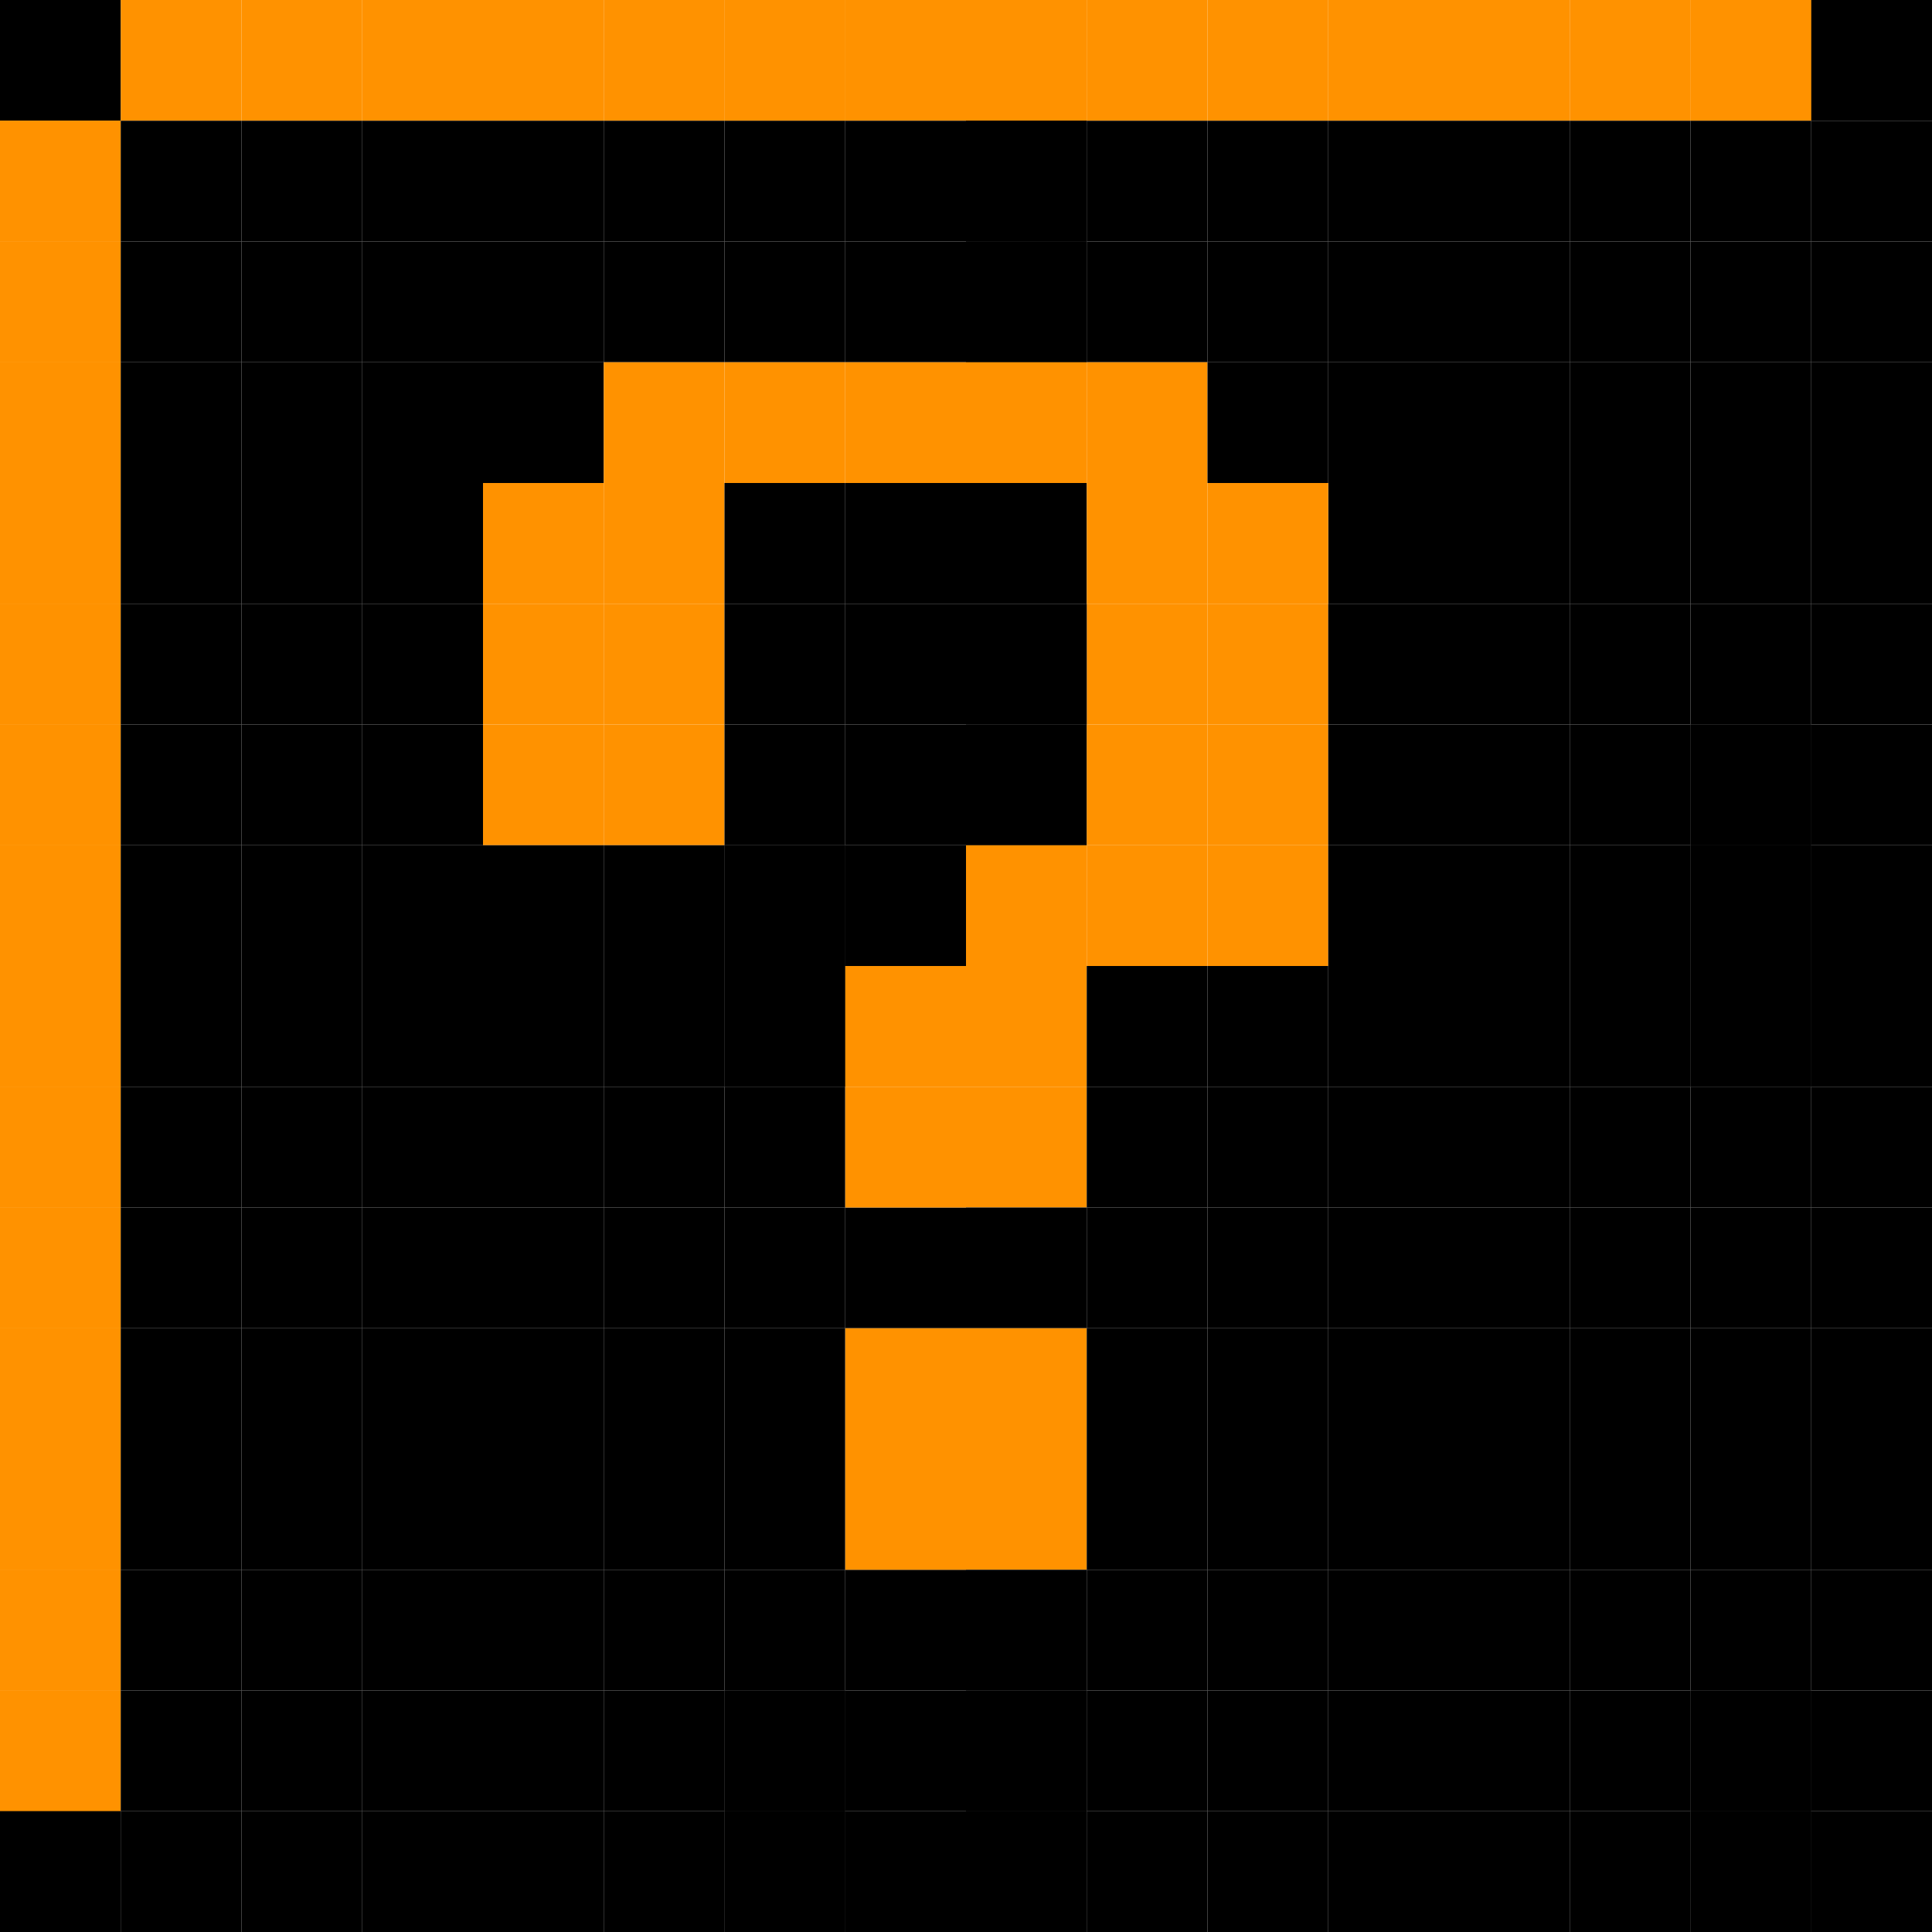
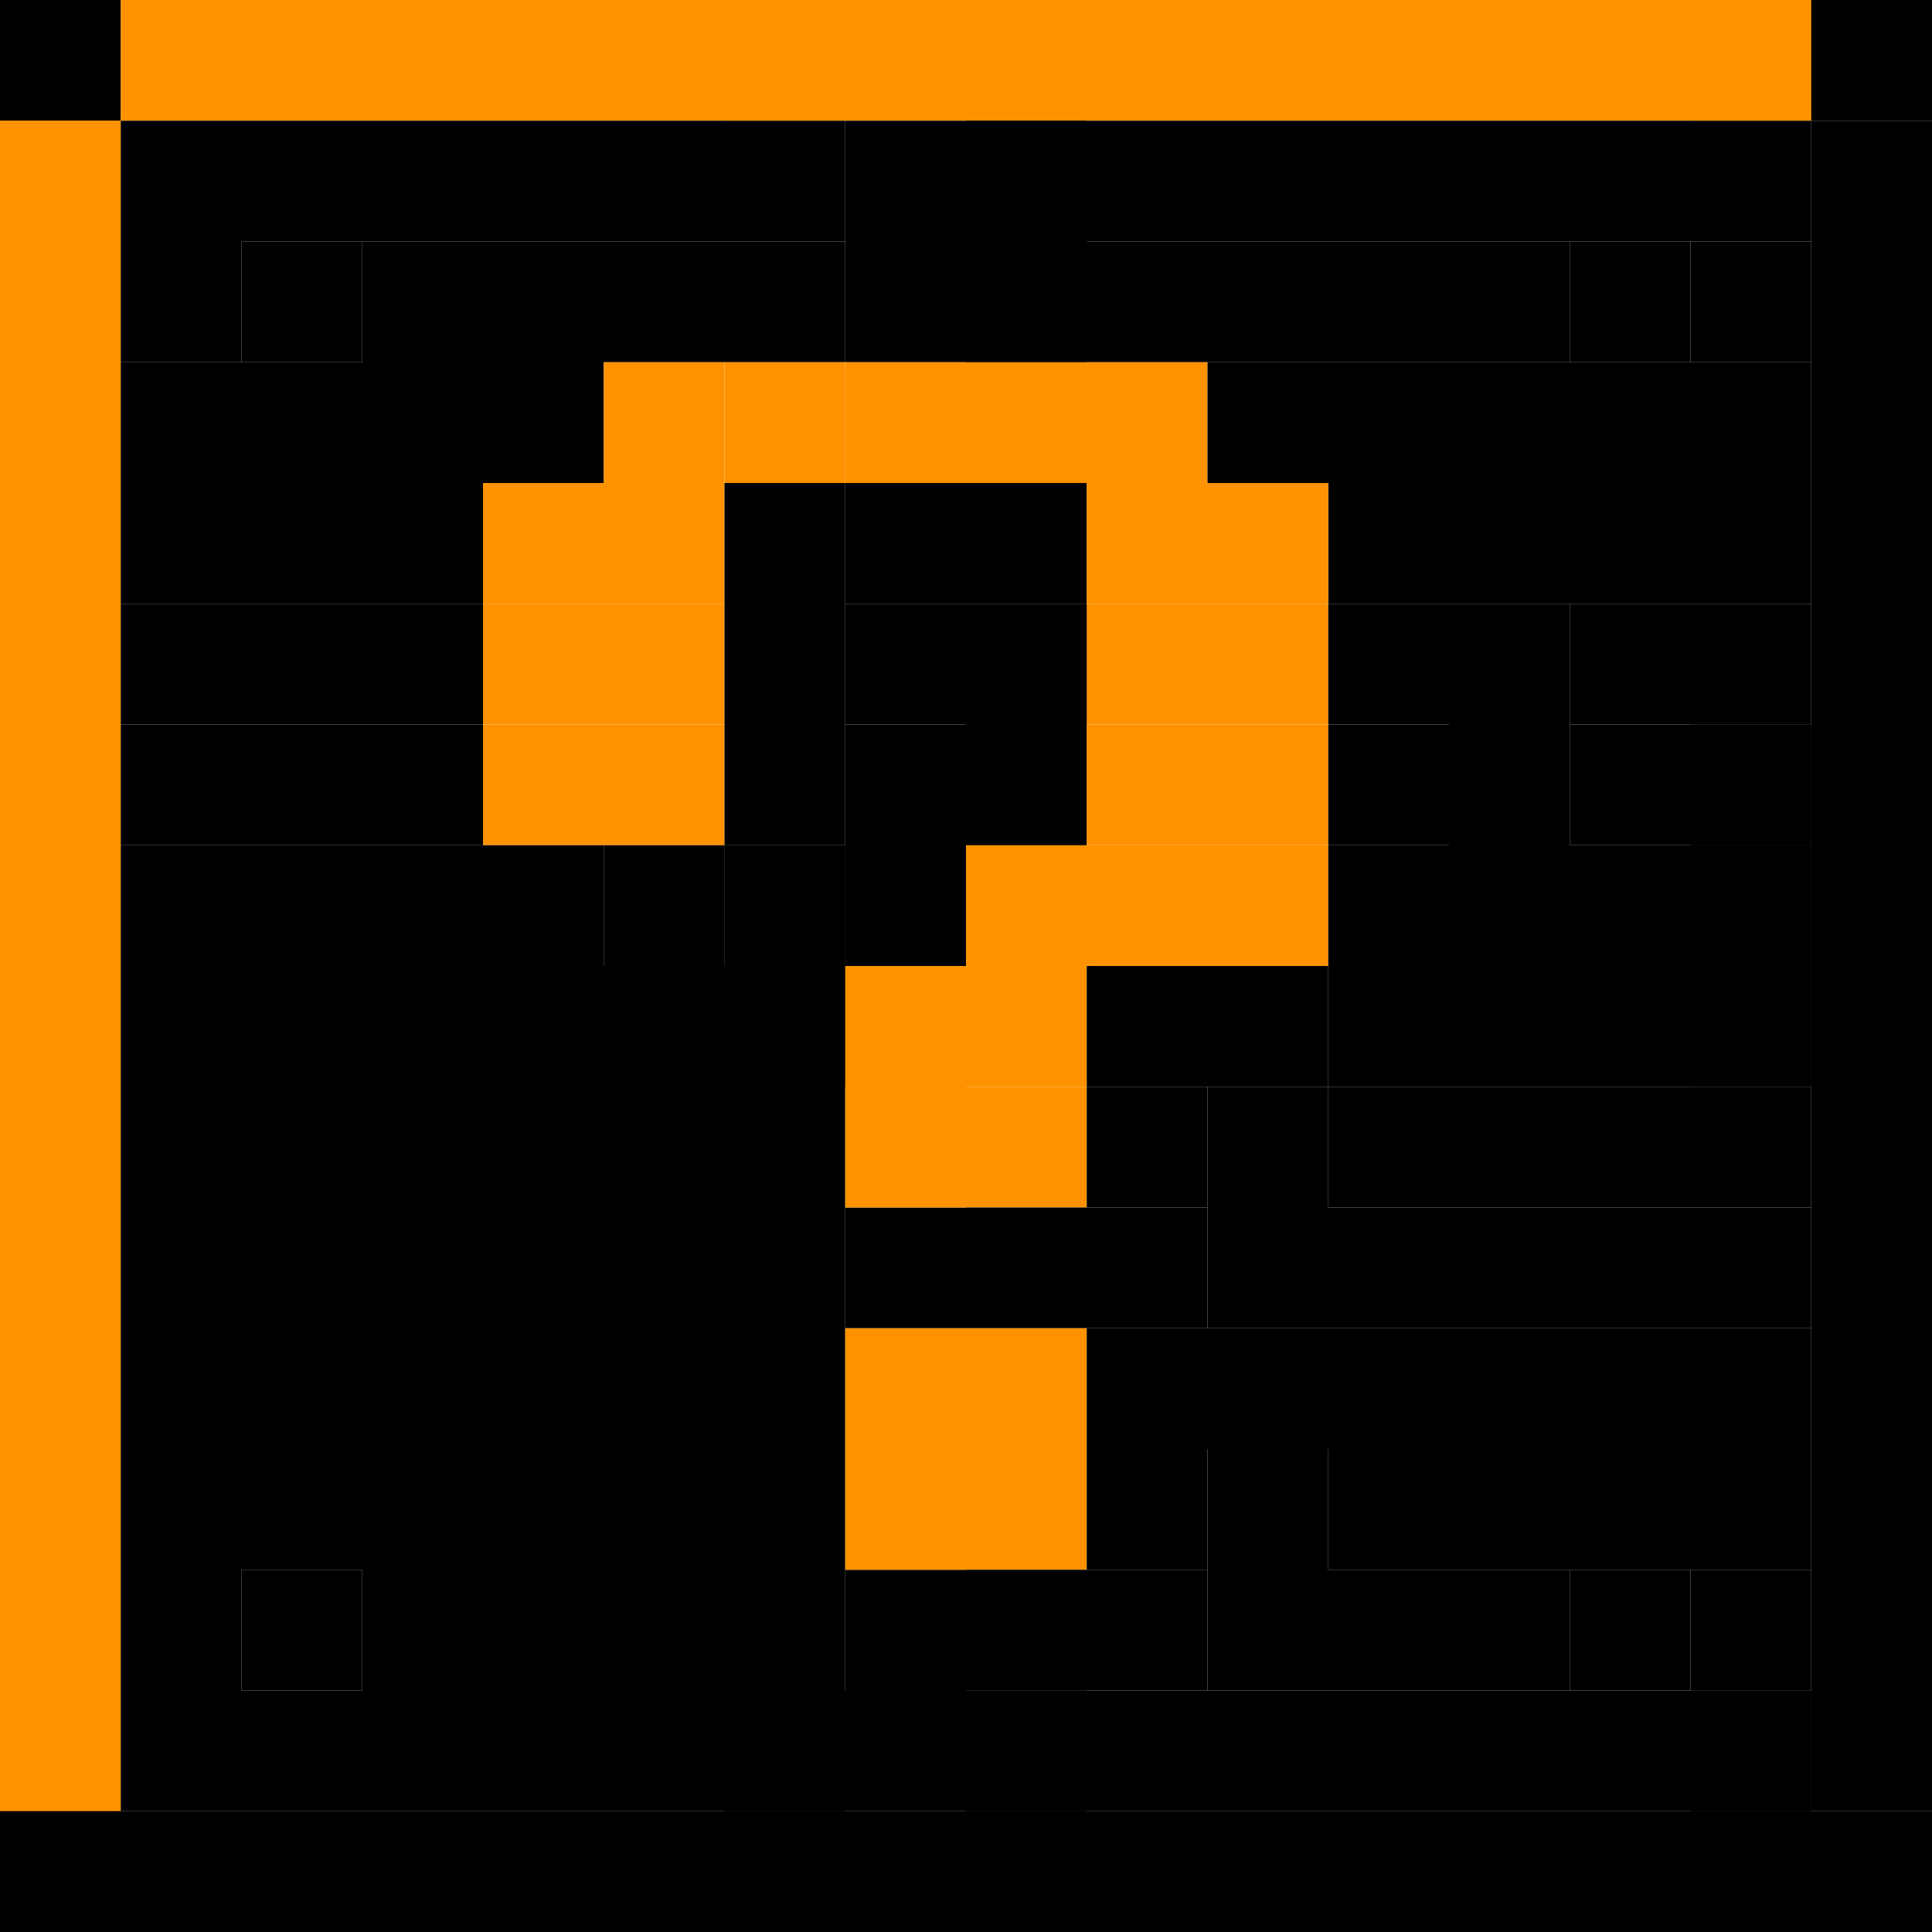
- <svg xmlns="http://www.w3.org/2000/svg" width="240px" height="240px" viewBox="0 0 240 240" version="1.1">
-   <g id="Page-1" stroke="none" stroke-width="1" fill="none" fill-rule="evenodd">
-     <g id="Coin-Block">
-       <g id="Left-Coin-Block">
-         <rect id="Rectangle" fill="currentColor" x="0" y="0" width="15" height="15" />
-         <rect id="Rectangle" fill="#000000" x="0" y="0" width="15" height="15" />
-         <rect id="Rectangle" fill="#FF9200" x="15" y="0" width="15" height="15" />
-         <rect id="Rectangle" fill="#FF9200" x="30" y="0" width="15" height="15" />
-         <rect id="Rectangle" fill="#FF9200" x="45" y="0" width="15" height="15" />
-         <rect id="Rectangle" fill="#FF9200" x="60" y="0" width="15" height="15" />
-         <rect id="Rectangle" fill="#FF9200" x="75" y="0" width="15" height="15" />
-         <rect id="Rectangle" fill="#FF9200" x="90" y="0" width="15" height="15" />
-         <rect id="Rectangle" fill="#FF9200" x="90" y="0" width="15" height="15" />
-         <rect id="Rectangle" fill="#FF9200" x="105" y="0" width="15" height="15" />
-         <rect id="Rectangle" fill="#FF9200" x="0" y="15" width="15" height="15" />
-         <rect id="Rectangle" fill="#FF9200" x="0" y="15" width="15" height="15" />
-         <rect id="Rectangle" fill="#FF9200" x="0" y="30" width="15" height="15" />
-         <rect id="Rectangle" fill="#FF9200" x="0" y="30" width="15" height="15" />
-         <rect id="Rectangle" fill="#FF9200" x="0" y="45" width="15" height="15" />
-         <rect id="Rectangle" fill="#FF9200" x="0" y="45" width="15" height="15" />
-         <rect id="Rectangle" fill="#FF9200" x="0" y="60" width="15" height="15" />
-         <rect id="Rectangle" fill="#FF9200" x="0" y="60" width="15" height="15" />
-         <rect id="Rectangle" fill="#FF9200" x="0" y="75" width="15" height="15" />
-         <rect id="Rectangle" fill="#FF9200" x="0" y="75" width="15" height="15" />
-         <rect id="Rectangle" fill="#FF9200" x="0" y="90" width="15" height="15" />
-         <rect id="Rectangle" fill="#FF9200" x="0" y="90" width="15" height="15" />
-         <rect id="Rectangle" fill="#FF9200" x="0" y="105" width="15" height="15" />
-         <rect id="Rectangle" fill="#FF9200" x="0" y="105" width="15" height="15" />
-         <rect id="Rectangle" fill="#FF9200" x="0" y="120" width="15" height="15" />
-         <rect id="Rectangle" fill="#FF9200" x="0" y="120" width="15" height="15" />
-         <rect id="Rectangle" fill="#FF9200" x="0" y="135" width="15" height="15" />
-         <rect id="Rectangle" fill="#FF9200" x="0" y="135" width="15" height="15" />
-         <rect id="Rectangle" fill="#FF9200" x="0" y="150" width="15" height="15" />
-         <rect id="Rectangle" fill="#FF9200" x="0" y="150" width="15" height="15" />
-         <rect id="Rectangle" fill="#FF9200" x="0" y="165" width="15" height="15" />
-         <rect id="Rectangle" fill="#FF9200" x="0" y="165" width="15" height="15" />
-         <rect id="Rectangle" fill="#FF9200" x="0" y="180" width="15" height="15" />
-         <rect id="Rectangle" fill="#FF9200" x="0" y="180" width="15" height="15" />
-         <rect id="Rectangle" fill="#FF9200" x="0" y="195" width="15" height="15" />
-         <rect id="Rectangle" fill="#FF9200" x="0" y="195" width="15" height="15" />
-         <rect id="Rectangle" fill="#FF9200" x="0" y="210" width="15" height="15" />
-         <rect id="Rectangle" fill="#FF9200" x="0" y="210" width="15" height="15" />
-         <rect id="Rectangle" fill="currentColor" x="15" y="15" width="15" height="15" />
-         <rect id="Rectangle" fill="currentColor" x="30" y="15" width="15" height="15" />
-         <rect id="Rectangle" fill="currentColor" x="45" y="15" width="15" height="15" />
-         <rect id="Rectangle" fill="currentColor" x="60" y="15" width="15" height="15" />
-         <rect id="Rectangle" fill="currentColor" x="75" y="15" width="15" height="15" />
-         <rect id="Rectangle" fill="currentColor" x="90" y="15" width="15" height="15" />
-         <rect id="Rectangle" fill="currentColor" x="15" y="30" width="15" height="15" />
-         <rect id="Rectangle" fill="#000000" x="30" y="30" width="15" height="15" />
-         <rect id="Rectangle" fill="#000000" x="30" y="195" width="15" height="15" />
-         <rect id="Rectangle" fill="currentColor" x="45" y="30" width="15" height="15" />
-         <rect id="Rectangle" fill="currentColor" x="60" y="30" width="15" height="15" />
-         <rect id="Rectangle" fill="currentColor" x="75" y="30" width="15" height="15" />
-         <rect id="Rectangle" fill="currentColor" x="90" y="30" width="15" height="15" />
-         <rect id="Rectangle" fill="currentColor" x="15" y="45" width="15" height="15" />
-         <rect id="Rectangle" fill="currentColor" x="30" y="45" width="15" height="15" />
-         <rect id="Rectangle" fill="currentColor" x="45" y="45" width="15" height="15" />
-         <rect id="Rectangle" fill="currentColor" x="60" y="45" width="15" height="15" />
-         <rect id="Rectangle" fill="#FF9200" x="75" y="45" width="15" height="15" />
-         <rect id="Rectangle" fill="currentColor" x="15" y="60" width="15" height="15" />
-         <rect id="Rectangle" fill="currentColor" x="30" y="60" width="15" height="15" />
-         <rect id="Rectangle" fill="currentColor" x="45" y="60" width="15" height="15" />
-         <rect id="Rectangle" fill="#FF9200" x="60" y="60" width="15" height="15" />
-         <rect id="Rectangle" fill="#FF9200" x="75" y="60" width="15" height="15" />
-         <rect id="Rectangle" fill="currentColor" x="15" y="75" width="15" height="15" />
-         <rect id="Rectangle" fill="currentColor" x="30" y="75" width="15" height="15" />
-         <rect id="Rectangle" fill="currentColor" x="45" y="75" width="15" height="15" />
-         <rect id="Rectangle" fill="#FF9200" x="60" y="75" width="15" height="15" />
-         <rect id="Rectangle" fill="#FF9200" x="75" y="75" width="15" height="15" />
-         <rect id="Rectangle" fill="currentColor" x="15" y="90" width="15" height="15" />
-         <rect id="Rectangle" fill="currentColor" x="30" y="90" width="15" height="15" />
-         <rect id="Rectangle" fill="currentColor" x="45" y="90" width="15" height="15" />
-         <rect id="Rectangle" fill="#FF9200" x="60" y="90" width="15" height="15" />
-         <rect id="Rectangle" fill="#FF9200" x="75" y="90" width="15" height="15" />
-         <rect id="Rectangle" fill="currentColor" x="105" y="15" width="15" height="15" />
-         <rect id="Rectangle" fill="currentColor" x="105" y="30" width="15" height="15" />
-         <rect id="Rectangle" fill="#FF9200" x="90" y="45" width="15" height="15" />
-         <rect id="Rectangle" fill="#000000" x="90" y="60" width="15" height="15" />
-         <rect id="Rectangle" fill="#000000" x="90" y="75" width="15" height="15" />
-         <rect id="Rectangle" fill="#000000" x="90" y="90" width="15" height="15" />
-         <rect id="Rectangle" fill="currentColor" x="15" y="105" width="15" height="15" />
-         <rect id="Rectangle" fill="currentColor" x="30" y="105" width="15" height="15" />
-         <rect id="Rectangle" fill="currentColor" x="45" y="105" width="15" height="15" />
-         <rect id="Rectangle" fill="currentColor" x="60" y="105" width="15" height="15" />
-         <rect id="Rectangle" fill="#000000" x="75" y="105" width="15" height="15" />
-         <rect id="Rectangle" fill="currentColor" x="90" y="105" width="15" height="15" />
-         <rect id="Rectangle" fill="#000000" x="90" y="105" width="15" height="15" />
-         <rect id="Rectangle" fill="currentColor" x="105" y="105" width="15" height="15" />
-         <rect id="Rectangle" fill="currentColor" x="105" y="90" width="15" height="15" />
-         <rect id="Rectangle" fill="#FF9200" x="105" y="45" width="15" height="15" />
-         <rect id="Rectangle" fill="#000000" x="105" y="60" width="15" height="15" />
-         <rect id="Rectangle" fill="currentColor" x="105" y="75" width="15" height="15" />
-         <rect id="Rectangle" fill="currentColor" x="15" y="120" width="15" height="15" />
-         <rect id="Rectangle" fill="currentColor" x="30" y="120" width="15" height="15" />
-         <rect id="Rectangle" fill="currentColor" x="45" y="120" width="15" height="15" />
-         <rect id="Rectangle" fill="currentColor" x="60" y="120" width="15" height="15" />
-         <rect id="Rectangle" fill="currentColor" x="75" y="120" width="15" height="15" />
-         <rect id="Rectangle" fill="currentColor" x="90" y="120" width="15" height="15" />
-         <rect id="Rectangle" fill="currentColor" x="15" y="135" width="15" height="15" />
-         <rect id="Rectangle" fill="currentColor" x="30" y="135" width="15" height="15" />
-         <rect id="Rectangle" fill="currentColor" x="45" y="135" width="15" height="15" />
-         <rect id="Rectangle" fill="currentColor" x="60" y="135" width="15" height="15" />
-         <rect id="Rectangle" fill="currentColor" x="75" y="135" width="15" height="15" />
-         <rect id="Rectangle" fill="currentColor" x="90" y="135" width="15" height="15" />
-         <rect id="Rectangle" fill="currentColor" x="15" y="150" width="15" height="15" />
-         <rect id="Rectangle" fill="currentColor" x="30" y="150" width="15" height="15" />
-         <rect id="Rectangle" fill="currentColor" x="45" y="150" width="15" height="15" />
-         <rect id="Rectangle" fill="currentColor" x="60" y="150" width="15" height="15" />
-         <rect id="Rectangle" fill="currentColor" x="75" y="150" width="15" height="15" />
-         <rect id="Rectangle" fill="currentColor" x="90" y="150" width="15" height="15" />
-         <rect id="Rectangle" fill="currentColor" x="15" y="165" width="15" height="15" />
-         <rect id="Rectangle" fill="currentColor" x="30" y="165" width="15" height="15" />
-         <rect id="Rectangle" fill="currentColor" x="45" y="165" width="15" height="15" />
-         <rect id="Rectangle" fill="currentColor" x="60" y="165" width="15" height="15" />
-         <rect id="Rectangle" fill="currentColor" x="75" y="165" width="15" height="15" />
-         <rect id="Rectangle" fill="currentColor" x="90" y="165" width="15" height="15" />
-         <rect id="Rectangle" fill="currentColor" x="15" y="180" width="15" height="15" />
-         <rect id="Rectangle" fill="currentColor" x="30" y="180" width="15" height="15" />
-         <rect id="Rectangle" fill="currentColor" x="45" y="180" width="15" height="15" />
-         <rect id="Rectangle" fill="currentColor" x="60" y="180" width="15" height="15" />
-         <rect id="Rectangle" fill="currentColor" x="75" y="180" width="15" height="15" />
-         <rect id="Rectangle" fill="currentColor" x="90" y="180" width="15" height="15" />
-         <rect id="Rectangle" fill="currentColor" x="15" y="195" width="15" height="15" />
-         <rect id="Rectangle" fill="currentColor" x="45" y="195" width="15" height="15" />
-         <rect id="Rectangle" fill="currentColor" x="60" y="195" width="15" height="15" />
-         <rect id="Rectangle" fill="currentColor" x="75" y="195" width="15" height="15" />
-         <rect id="Rectangle" fill="currentColor" x="90" y="195" width="15" height="15" />
-         <rect id="Rectangle" fill="currentColor" x="15" y="210" width="15" height="15" />
-         <rect id="Rectangle" fill="currentColor" x="30" y="210" width="15" height="15" />
-         <rect id="Rectangle" fill="currentColor" x="45" y="210" width="15" height="15" />
-         <rect id="Rectangle" fill="currentColor" x="60" y="210" width="15" height="15" />
-         <rect id="Rectangle" fill="currentColor" x="75" y="210" width="15" height="15" />
-         <rect id="Rectangle" fill="currentColor" x="90" y="210" width="15" height="15" />
-         <rect id="Rectangle" fill="currentColor" x="90" y="120" width="15" height="15" />
-         <rect id="Rectangle" fill="currentColor" x="90" y="210" width="15" height="15" />
-         <rect id="Rectangle" fill="currentColor" x="105" y="150" width="15" height="15" />
-         <rect id="Rectangle" fill="currentColor" x="105" y="195" width="15" height="15" />
-         <rect id="Rectangle" fill="currentColor" x="105" y="210" width="15" height="15" />
-         <rect id="Rectangle" fill="#000000" x="0" y="225" width="15" height="15" />
-         <rect id="Rectangle" fill="#000000" x="0" y="225" width="15" height="15" />
-         <rect id="Rectangle" fill="#000000" x="15" y="225" width="15" height="15" />
-         <rect id="Rectangle" fill="#000000" x="30" y="225" width="15" height="15" />
-         <rect id="Rectangle" fill="#000000" x="45" y="225" width="15" height="15" />
-         <rect id="Rectangle" fill="#000000" x="60" y="225" width="15" height="15" />
-         <rect id="Rectangle" fill="#000000" x="75" y="225" width="15" height="15" />
-         <rect id="Rectangle" fill="#000000" x="90" y="225" width="15" height="15" />
-         <rect id="Rectangle" fill="#000000" x="90" y="225" width="15" height="15" />
-         <rect id="Rectangle" fill="#000000" x="105" y="225" width="15" height="15" />
-         <rect id="Rectangle" fill="#FF9200" x="105" y="120" width="15" height="15" />
-         <rect id="Rectangle" fill="#FF9200" x="105" y="135" width="15" height="15" />
-         <rect id="Rectangle" fill="#FF9200" x="105" y="165" width="15" height="15" />
-         <rect id="Rectangle" fill="#FF9200" x="105" y="180" width="15" height="15" />
-       </g>
-       <g id="Right-Coin-Block" transform="translate(120, 0)">
-         <rect id="Rectangle" fill="#FF9200" x="0" y="0" width="15" height="15" />
-         <rect id="Rectangle" fill="#FF9200" x="0" y="0" width="15" height="15" />
-         <rect id="Rectangle" fill="#FF9200" x="15" y="0" width="15" height="15" />
-         <rect id="Rectangle" fill="#FF9200" x="30" y="0" width="15" height="15" />
-         <rect id="Rectangle" fill="#FF9200" x="45" y="0" width="15" height="15" />
-         <rect id="Rectangle" fill="#FF9200" x="60" y="0" width="15" height="15" />
-         <rect id="Rectangle" fill="#FF9200" x="75" y="0" width="15" height="15" />
-         <rect id="Rectangle" fill="#FF9200" x="90" y="0" width="15" height="15" />
-         <rect id="Rectangle" fill="#FF9200" x="90" y="0" width="15" height="15" />
-         <rect id="Rectangle" fill="#000000" x="105" y="0" width="15" height="15" />
-         <rect id="Rectangle" fill="#000000" x="75" y="30" width="15" height="15" />
-         <rect id="Rectangle" fill="#000000" x="75" y="195" width="15" height="15" />
-         <rect id="Rectangle" fill="#000000" x="0" y="225" width="15" height="15" />
-         <rect id="Rectangle" fill="#000000" x="0" y="225" width="15" height="15" />
-         <rect id="Rectangle" fill="#000000" x="15" y="225" width="15" height="15" />
-         <rect id="Rectangle" fill="#000000" x="30" y="225" width="15" height="15" />
-         <rect id="Rectangle" fill="#000000" x="45" y="225" width="15" height="15" />
-         <rect id="Rectangle" fill="#000000" x="60" y="225" width="15" height="15" />
-         <rect id="Rectangle" fill="#000000" x="75" y="225" width="15" height="15" />
-         <rect id="Rectangle" fill="#000000" x="90" y="225" width="15" height="15" />
-         <rect id="Rectangle" fill="#000000" x="90" y="225" width="15" height="15" />
-         <rect id="Rectangle" fill="#000000" x="105" y="225" width="15" height="15" />
-         <rect id="Rectangle" fill="currentColor" x="0" y="15" width="15" height="15" />
-         <rect id="Rectangle" fill="currentColor" x="0" y="15" width="15" height="15" />
-         <rect id="Rectangle" fill="currentColor" x="15" y="15" width="15" height="15" />
-         <rect id="Rectangle" fill="currentColor" x="30" y="15" width="15" height="15" />
-         <rect id="Rectangle" fill="currentColor" x="45" y="15" width="15" height="15" />
-         <rect id="Rectangle" fill="currentColor" x="60" y="15" width="15" height="15" />
-         <rect id="Rectangle" fill="currentColor" x="75" y="15" width="15" height="15" />
-         <rect id="Rectangle" fill="currentColor" x="90" y="15" width="15" height="15" />
-         <rect id="Rectangle" fill="currentColor" x="0" y="30" width="15" height="15" />
-         <rect id="Rectangle" fill="currentColor" x="0" y="30" width="15" height="15" />
-         <rect id="Rectangle" fill="currentColor" x="15" y="30" width="15" height="15" />
-         <rect id="Rectangle" fill="currentColor" x="30" y="30" width="15" height="15" />
-         <rect id="Rectangle" fill="currentColor" x="45" y="30" width="15" height="15" />
-         <rect id="Rectangle" fill="currentColor" x="60" y="30" width="15" height="15" />
-         <rect id="Rectangle" fill="currentColor" x="90" y="30" width="15" height="15" />
-         <rect id="Rectangle" fill="#FF9200" x="0" y="45" width="15" height="15" />
-         <rect id="Rectangle" fill="#FF9200" x="15" y="45" width="15" height="15" />
-         <rect id="Rectangle" fill="currentColor" x="45" y="45" width="15" height="15" />
-         <rect id="Rectangle" fill="currentColor" x="45" y="60" width="15" height="15" />
-         <rect id="Rectangle" fill="currentColor" x="30" y="45" width="15" height="15" />
-         <rect id="Rectangle" fill="currentColor" x="60" y="45" width="15" height="15" />
-         <rect id="Rectangle" fill="currentColor" x="75" y="45" width="15" height="15" />
-         <rect id="Rectangle" fill="currentColor" x="90" y="45" width="15" height="15" />
-         <rect id="Rectangle" fill="#000000" x="0" y="60" width="15" height="15" />
-         <rect id="Rectangle" fill="#FF9200" x="15" y="60" width="15" height="15" />
-         <rect id="Rectangle" fill="#FF9200" x="30" y="60" width="15" height="15" />
-         <rect id="Rectangle" fill="currentColor" x="60" y="60" width="15" height="15" />
-         <rect id="Rectangle" fill="currentColor" x="75" y="60" width="15" height="15" />
-         <rect id="Rectangle" fill="currentColor" x="90" y="60" width="15" height="15" />
-         <rect id="Rectangle" fill="#FF9200" x="15" y="75" width="15" height="15" />
-         <rect id="Rectangle" fill="#FF9200" x="30" y="75" width="15" height="15" />
-         <rect id="Rectangle" fill="#000000" x="45" y="75" width="15" height="15" />
-         <rect id="Rectangle" fill="currentColor" x="75" y="75" width="15" height="15" />
-         <rect id="Rectangle" fill="currentColor" x="90" y="75" width="15" height="15" />
-         <rect id="Rectangle" fill="currentColor" x="0" y="90" width="15" height="15" />
-         <rect id="Rectangle" fill="currentColor" x="0" y="90" width="15" height="15" />
-         <rect id="Rectangle" fill="currentColor" x="0" y="75" width="15" height="15" />
-         <rect id="Rectangle" fill="#FF9200" x="15" y="90" width="15" height="15" />
-         <rect id="Rectangle" fill="#FF9200" x="30" y="90" width="15" height="15" />
-         <rect id="Rectangle" fill="#000000" x="45" y="90" width="15" height="15" />
-         <rect id="Rectangle" fill="currentColor" x="75" y="90" width="15" height="15" />
-         <rect id="Rectangle" fill="currentColor" x="90" y="90" width="15" height="15" />
-         <rect id="Rectangle" fill="currentColor" x="90" y="90" width="15" height="15" />
-         <rect id="Rectangle" fill="#000000" x="105" y="15" width="15" height="15" />
-         <rect id="Rectangle" fill="#000000" x="105" y="30" width="15" height="15" />
-         <rect id="Rectangle" fill="#000000" x="105" y="45" width="15" height="15" />
-         <rect id="Rectangle" fill="#000000" x="105" y="60" width="15" height="15" />
-         <rect id="Rectangle" fill="#000000" x="105" y="75" width="15" height="15" />
-         <rect id="Rectangle" fill="#000000" x="105" y="90" width="15" height="15" />
-         <rect id="Rectangle" fill="#000000" x="105" y="105" width="15" height="15" />
-         <rect id="Rectangle" fill="#000000" x="105" y="135" width="15" height="15" />
-         <rect id="Rectangle" fill="#000000" x="105" y="150" width="15" height="15" />
-         <rect id="Rectangle" fill="#000000" x="105" y="165" width="15" height="15" />
-         <rect id="Rectangle" fill="#000000" x="105" y="180" width="15" height="15" />
-         <rect id="Rectangle" fill="#000000" x="105" y="195" width="15" height="15" />
-         <rect id="Rectangle" fill="#000000" x="105" y="120" width="15" height="15" />
-         <rect id="Rectangle" fill="#000000" x="105" y="210" width="15" height="15" />
-         <rect id="Rectangle" fill="#FF9200" x="0" y="105" width="15" height="15" />
-         <rect id="Rectangle" fill="#FF9200" x="15" y="105" width="15" height="15" />
-         <rect id="Rectangle" fill="#FF9200" x="30" y="105" width="15" height="15" />
-         <rect id="Rectangle" fill="#000000" x="45" y="105" width="15" height="15" />
-         <rect id="Rectangle" fill="currentColor" x="75" y="105" width="15" height="15" />
-         <rect id="Rectangle" fill="currentColor" x="60" y="75" width="15" height="15" />
-         <rect id="Rectangle" fill="currentColor" x="60" y="90" width="15" height="15" />
-         <rect id="Rectangle" fill="currentColor" x="60" y="105" width="15" height="15" />
-         <rect id="Rectangle" fill="currentColor" x="90" y="105" width="15" height="15" />
-         <rect id="Rectangle" fill="currentColor" x="90" y="105" width="15" height="15" />
-         <rect id="Rectangle" fill="#FF9200" x="0" y="120" width="15" height="15" />
-         <rect id="Rectangle" fill="#000000" x="15" y="120" width="15" height="15" />
-         <rect id="Rectangle" fill="#000000" x="30" y="120" width="15" height="15" />
-         <rect id="Rectangle" fill="currentColor" x="60" y="120" width="15" height="15" />
-         <rect id="Rectangle" fill="currentColor" x="45" y="120" width="15" height="15" />
-         <rect id="Rectangle" fill="currentColor" x="75" y="120" width="15" height="15" />
-         <rect id="Rectangle" fill="currentColor" x="90" y="120" width="15" height="15" />
-         <rect id="Rectangle" fill="#FF9200" x="0" y="135" width="15" height="15" />
-         <rect id="Rectangle" fill="#000000" x="15" y="135" width="15" height="15" />
-         <rect id="Rectangle" fill="currentColor" x="45" y="135" width="15" height="15" />
-         <rect id="Rectangle" fill="currentColor" x="60" y="135" width="15" height="15" />
-         <rect id="Rectangle" fill="currentColor" x="75" y="135" width="15" height="15" />
-         <rect id="Rectangle" fill="currentColor" x="90" y="135" width="15" height="15" />
-         <rect id="Rectangle" fill="#000000" x="0" y="150" width="15" height="15" />
-         <rect id="Rectangle" fill="#000000" x="15" y="150" width="15" height="15" />
-         <rect id="Rectangle" fill="currentColor" x="45" y="150" width="15" height="15" />
-         <rect id="Rectangle" fill="currentColor" x="30" y="135" width="15" height="15" />
-         <rect id="Rectangle" fill="currentColor" x="30" y="150" width="15" height="15" />
-         <rect id="Rectangle" fill="currentColor" x="60" y="150" width="15" height="15" />
-         <rect id="Rectangle" fill="currentColor" x="75" y="150" width="15" height="15" />
-         <rect id="Rectangle" fill="currentColor" x="90" y="150" width="15" height="15" />
-         <rect id="Rectangle" fill="#FF9200" x="0" y="165" width="15" height="15" />
-         <rect id="Rectangle" fill="currentColor" x="30" y="165" width="15" height="15" />
-         <rect id="Rectangle" fill="currentColor" x="15" y="165" width="15" height="15" />
-         <rect id="Rectangle" fill="currentColor" x="45" y="165" width="15" height="15" />
-         <rect id="Rectangle" fill="currentColor" x="60" y="165" width="15" height="15" />
-         <rect id="Rectangle" fill="currentColor" x="75" y="165" width="15" height="15" />
-         <rect id="Rectangle" fill="currentColor" x="90" y="165" width="15" height="15" />
-         <rect id="Rectangle" fill="#FF9200" x="0" y="180" width="15" height="15" />
-         <rect id="Rectangle" fill="#000000" x="15" y="180" width="15" height="15" />
-         <rect id="Rectangle" fill="currentColor" x="45" y="180" width="15" height="15" />
-         <rect id="Rectangle" fill="currentColor" x="60" y="180" width="15" height="15" />
-         <rect id="Rectangle" fill="currentColor" x="75" y="180" width="15" height="15" />
-         <rect id="Rectangle" fill="currentColor" x="90" y="180" width="15" height="15" />
-         <rect id="Rectangle" fill="#000000" x="0" y="195" width="15" height="15" />
-         <rect id="Rectangle" fill="#000000" x="15" y="195" width="15" height="15" />
-         <rect id="Rectangle" fill="currentColor" x="45" y="195" width="15" height="15" />
-         <rect id="Rectangle" fill="currentColor" x="30" y="180" width="15" height="15" />
-         <rect id="Rectangle" fill="currentColor" x="30" y="195" width="15" height="15" />
-         <rect id="Rectangle" fill="currentColor" x="60" y="195" width="15" height="15" />
-         <rect id="Rectangle" fill="currentColor" x="90" y="195" width="15" height="15" />
-         <rect id="Rectangle" fill="currentColor" x="0" y="210" width="15" height="15" />
-         <rect id="Rectangle" fill="currentColor" x="0" y="210" width="15" height="15" />
-         <rect id="Rectangle" fill="currentColor" x="15" y="210" width="15" height="15" />
-         <rect id="Rectangle" fill="currentColor" x="30" y="210" width="15" height="15" />
-         <rect id="Rectangle" fill="currentColor" x="45" y="210" width="15" height="15" />
-         <rect id="Rectangle" fill="currentColor" x="60" y="210" width="15" height="15" />
-         <rect id="Rectangle" fill="currentColor" x="75" y="210" width="15" height="15" />
-         <rect id="Rectangle" fill="currentColor" x="90" y="210" width="15" height="15" />
-         <rect id="Rectangle" fill="currentColor" x="90" y="120" width="15" height="15" />
-         <rect id="Rectangle" fill="currentColor" x="90" y="210" width="15" height="15" />
-       </g>
+ <svg xmlns="http://www.w3.org/2000/svg" width="240" height="240" viewBox="0 0 240 240">
+   <g fill="none" fill-rule="evenodd">
+     <path fill="currentColor" d="M0 0h15v15H0z" />
+     <path fill="#000" d="M0 0h15v15H0z" />
+     <path fill="#FF9200" d="M15 0h15v15H15zM30 0h15v15H30zM45 0h15v15H45zM60 0h15v15H60zM75 0h15v15H75zM90 0h15v15H90z" />
+     <path fill="#FF9200" d="M90 0h15v15H90zM105 0h15v15h-15zM0 15h15v15H0z" />
+     <path fill="#FF9200" d="M0 15h15v15H0zM0 30h15v15H0z" />
+     <path fill="#FF9200" d="M0 30h15v15H0zM0 45h15v15H0z" />
+     <path fill="#FF9200" d="M0 45h15v15H0zM0 60h15v15H0z" />
+     <path fill="#FF9200" d="M0 60h15v15H0zM0 75h15v15H0z" />
+     <path fill="#FF9200" d="M0 75h15v15H0zM0 90h15v15H0z" />
+     <path fill="#FF9200" d="M0 90h15v15H0zM0 105h15v15H0z" />
+     <path fill="#FF9200" d="M0 105h15v15H0zM0 120h15v15H0z" />
+     <path fill="#FF9200" d="M0 120h15v15H0zM0 135h15v15H0z" />
+     <path fill="#FF9200" d="M0 135h15v15H0zM0 150h15v15H0z" />
+     <path fill="#FF9200" d="M0 150h15v15H0zM0 165h15v15H0z" />
+     <path fill="#FF9200" d="M0 165h15v15H0zM0 180h15v15H0z" />
+     <path fill="#FF9200" d="M0 180h15v15H0zM0 195h15v15H0z" />
+     <path fill="#FF9200" d="M0 195h15v15H0zM0 210h15v15H0z" />
+     <path fill="#FF9200" d="M0 210h15v15H0z" />
+     <path fill="currentColor" d="M15 15h15v15H15zM30 15h15v15H30zM45 15h15v15H45zM60 15h15v15H60zM75 15h15v15H75zM90 15h15v15H90zM15 30h15v15H15z" />
+     <path fill="#000" d="M30 30h15v15H30zM30 195h15v15H30z" />
+     <path fill="currentColor" d="M45 30h15v15H45zM60 30h15v15H60zM75 30h15v15H75zM90 30h15v15H90zM15 45h15v15H15zM30 45h15v15H30zM45 45h15v15H45zM60 45h15v15H60z" />
+     <path fill="#FF9200" d="M75 45h15v15H75z" />
+     <path fill="currentColor" d="M15 60h15v15H15zM30 60h15v15H30zM45 60h15v15H45z" />
+     <path fill="#FF9200" d="M60 60h15v15H60zM75 60h15v15H75z" />
+     <path fill="currentColor" d="M15 75h15v15H15zM30 75h15v15H30zM45 75h15v15H45z" />
+     <path fill="#FF9200" d="M60 75h15v15H60zM75 75h15v15H75z" />
+     <path fill="currentColor" d="M15 90h15v15H15zM30 90h15v15H30zM45 90h15v15H45z" />
+     <path fill="#FF9200" d="M60 90h15v15H60zM75 90h15v15H75z" />
+     <path fill="currentColor" d="M105 15h15v15h-15zM105 30h15v15h-15z" />
+     <path fill="#FF9200" d="M90 45h15v15H90z" />
+     <path fill="#000" d="M90 60h15v15H90zM90 75h15v15H90zM90 90h15v15H90z" />
+     <path fill="currentColor" d="M15 105h15v15H15zM30 105h15v15H30zM45 105h15v15H45zM60 105h15v15H60z" />
+     <path fill="#000" d="M75 105h15v15H75z" />
+     <path fill="currentColor" d="M90 105h15v15H90z" />
+     <path fill="#000" d="M90 105h15v15H90z" />
+     <path fill="currentColor" d="M105 105h15v15h-15zM105 90h15v15h-15z" />
+     <path fill="#FF9200" d="M105 45h15v15h-15z" />
+     <path fill="#000" d="M105 60h15v15h-15z" />
+     <path fill="currentColor" d="M105 75h15v15h-15zM15 120h15v15H15zM30 120h15v15H30zM45 120h15v15H45zM60 120h15v15H60zM75 120h15v15H75zM90 120h15v15H90zM15 135h15v15H15zM30 135h15v15H30zM45 135h15v15H45zM60 135h15v15H60zM75 135h15v15H75zM90 135h15v15H90zM15 150h15v15H15zM30 150h15v15H30zM45 150h15v15H45zM60 150h15v15H60zM75 150h15v15H75zM90 150h15v15H90zM15 165h15v15H15zM30 165h15v15H30zM45 165h15v15H45zM60 165h15v15H60zM75 165h15v15H75zM90 165h15v15H90zM15 180h15v15H15zM30 180h15v15H30zM45 180h15v15H45zM60 180h15v15H60zM75 180h15v15H75zM90 180h15v15H90zM15 195h15v15H15zM45 195h15v15H45zM60 195h15v15H60zM75 195h15v15H75zM90 195h15v15H90zM15 210h15v15H15zM30 210h15v15H30zM45 210h15v15H45zM60 210h15v15H60zM75 210h15v15H75zM90 210h15v15H90z" />
+     <path fill="currentColor" d="M90 120h15v15H90zM90 210h15v15H90zM105 150h15v15h-15zM105 195h15v15h-15zM105 210h15v15h-15z" />
+     <path fill="#000" d="M0 225h15v15H0z" />
+     <path fill="#000" d="M0 225h15v15H0zM15 225h15v15H15zM30 225h15v15H30zM45 225h15v15H45zM60 225h15v15H60zM75 225h15v15H75zM90 225h15v15H90z" />
+     <path fill="#000" d="M90 225h15v15H90zM105 225h15v15h-15z" />
+     <path fill="#FF9200" d="M105 120h15v15h-15zM105 135h15v15h-15zM105 165h15v15h-15zM105 180h15v15h-15z" />
+     <g>
+       <path fill="#FF9200" d="M120 0h15v15h-15z" />
+       <path fill="#FF9200" d="M120 0h15v15h-15zM135 0h15v15h-15zM150 0h15v15h-15zM165 0h15v15h-15zM180 0h15v15h-15zM195 0h15v15h-15zM210 0h15v15h-15z" />
+       <path fill="#FF9200" d="M210 0h15v15h-15z" />
+       <path fill="#000" d="M225 0h15v15h-15zM195 30h15v15h-15zM195 195h15v15h-15zM120 225h15v15h-15z" />
+       <path fill="#000" d="M120 225h15v15h-15zM135 225h15v15h-15zM150 225h15v15h-15zM165 225h15v15h-15zM180 225h15v15h-15zM195 225h15v15h-15zM210 225h15v15h-15z" />
+       <path fill="#000" d="M210 225h15v15h-15zM225 225h15v15h-15z" />
+       <path fill="currentColor" d="M120 15h15v15h-15z" />
+       <path fill="currentColor" d="M120 15h15v15h-15zM135 15h15v15h-15zM150 15h15v15h-15zM165 15h15v15h-15zM180 15h15v15h-15zM195 15h15v15h-15zM210 15h15v15h-15zM120 30h15v15h-15z" />
+       <path fill="currentColor" d="M120 30h15v15h-15zM135 30h15v15h-15zM150 30h15v15h-15zM165 30h15v15h-15zM180 30h15v15h-15zM210 30h15v15h-15z" />
+       <path fill="#FF9200" d="M120 45h15v15h-15zM135 45h15v15h-15z" />
+       <path fill="currentColor" d="M165 45h15v15h-15zM165 60h15v15h-15zM150 45h15v15h-15zM180 45h15v15h-15zM195 45h15v15h-15zM210 45h15v15h-15z" />
+       <path fill="#000" d="M120 60h15v15h-15z" />
+       <path fill="#FF9200" d="M135 60h15v15h-15zM150 60h15v15h-15z" />
+       <path fill="currentColor" d="M180 60h15v15h-15zM195 60h15v15h-15zM210 60h15v15h-15z" />
+       <path fill="#FF9200" d="M135 75h15v15h-15zM150 75h15v15h-15z" />
+       <path fill="#000" d="M165 75h15v15h-15z" />
+       <path fill="currentColor" d="M195 75h15v15h-15zM210 75h15v15h-15zM120 90h15v15h-15z" />
+       <path fill="currentColor" d="M120 90h15v15h-15zM120 75h15v15h-15z" />
+       <path fill="#FF9200" d="M135 90h15v15h-15zM150 90h15v15h-15z" />
+       <path fill="#000" d="M165 90h15v15h-15z" />
+       <path fill="currentColor" d="M195 90h15v15h-15zM210 90h15v15h-15z" />
+       <path fill="currentColor" d="M210 90h15v15h-15z" />
+       <path fill="#000" d="M225 15h15v15h-15zM225 30h15v15h-15zM225 45h15v15h-15zM225 60h15v15h-15zM225 75h15v15h-15zM225 90h15v15h-15zM225 105h15v15h-15zM225 135h15v15h-15zM225 150h15v15h-15zM225 165h15v15h-15zM225 180h15v15h-15zM225 195h15v15h-15zM225 120h15v15h-15zM225 210h15v15h-15z" />
+       <path fill="#FF9200" d="M120 105h15v15h-15zM135 105h15v15h-15zM150 105h15v15h-15z" />
+       <path fill="#000" d="M165 105h15v15h-15z" />
+       <path fill="currentColor" d="M195 105h15v15h-15zM180 75h15v15h-15zM180 90h15v15h-15zM180 105h15v15h-15zM210 105h15v15h-15z" />
+       <path fill="currentColor" d="M210 105h15v15h-15z" />
+       <path fill="#FF9200" d="M120 120h15v15h-15z" />
+       <path fill="#000" d="M135 120h15v15h-15zM150 120h15v15h-15z" />
+       <path fill="currentColor" d="M180 120h15v15h-15zM165 120h15v15h-15zM195 120h15v15h-15zM210 120h15v15h-15z" />
+       <path fill="#FF9200" d="M120 135h15v15h-15z" />
+       <path fill="#000" d="M135 135h15v15h-15z" />
+       <path fill="currentColor" d="M165 135h15v15h-15zM180 135h15v15h-15zM195 135h15v15h-15zM210 135h15v15h-15z" />
+       <path fill="#000" d="M120 150h15v15h-15zM135 150h15v15h-15z" />
+       <path fill="currentColor" d="M165 150h15v15h-15zM150 135h15v15h-15zM150 150h15v15h-15zM180 150h15v15h-15zM195 150h15v15h-15zM210 150h15v15h-15z" />
+       <path fill="#FF9200" d="M120 165h15v15h-15z" />
+       <path fill="currentColor" d="M150 165h15v15h-15zM135 165h15v15h-15zM165 165h15v15h-15zM180 165h15v15h-15zM195 165h15v15h-15zM210 165h15v15h-15z" />
+       <path fill="#FF9200" d="M120 180h15v15h-15z" />
+       <path fill="#000" d="M135 180h15v15h-15z" />
+       <path fill="currentColor" d="M165 180h15v15h-15zM180 180h15v15h-15zM195 180h15v15h-15zM210 180h15v15h-15z" />
+       <path fill="#000" d="M120 195h15v15h-15zM135 195h15v15h-15z" />
+       <path fill="currentColor" d="M165 195h15v15h-15zM150 180h15v15h-15zM150 195h15v15h-15zM180 195h15v15h-15zM210 195h15v15h-15zM120 210h15v15h-15z" />
+       <path fill="currentColor" d="M120 210h15v15h-15zM135 210h15v15h-15zM150 210h15v15h-15zM165 210h15v15h-15zM180 210h15v15h-15zM195 210h15v15h-15zM210 210h15v15h-15zM210 120h15v15h-15z" />
+       <path fill="currentColor" d="M210 210h15v15h-15z" />
    </g>
  </g>
</svg>
